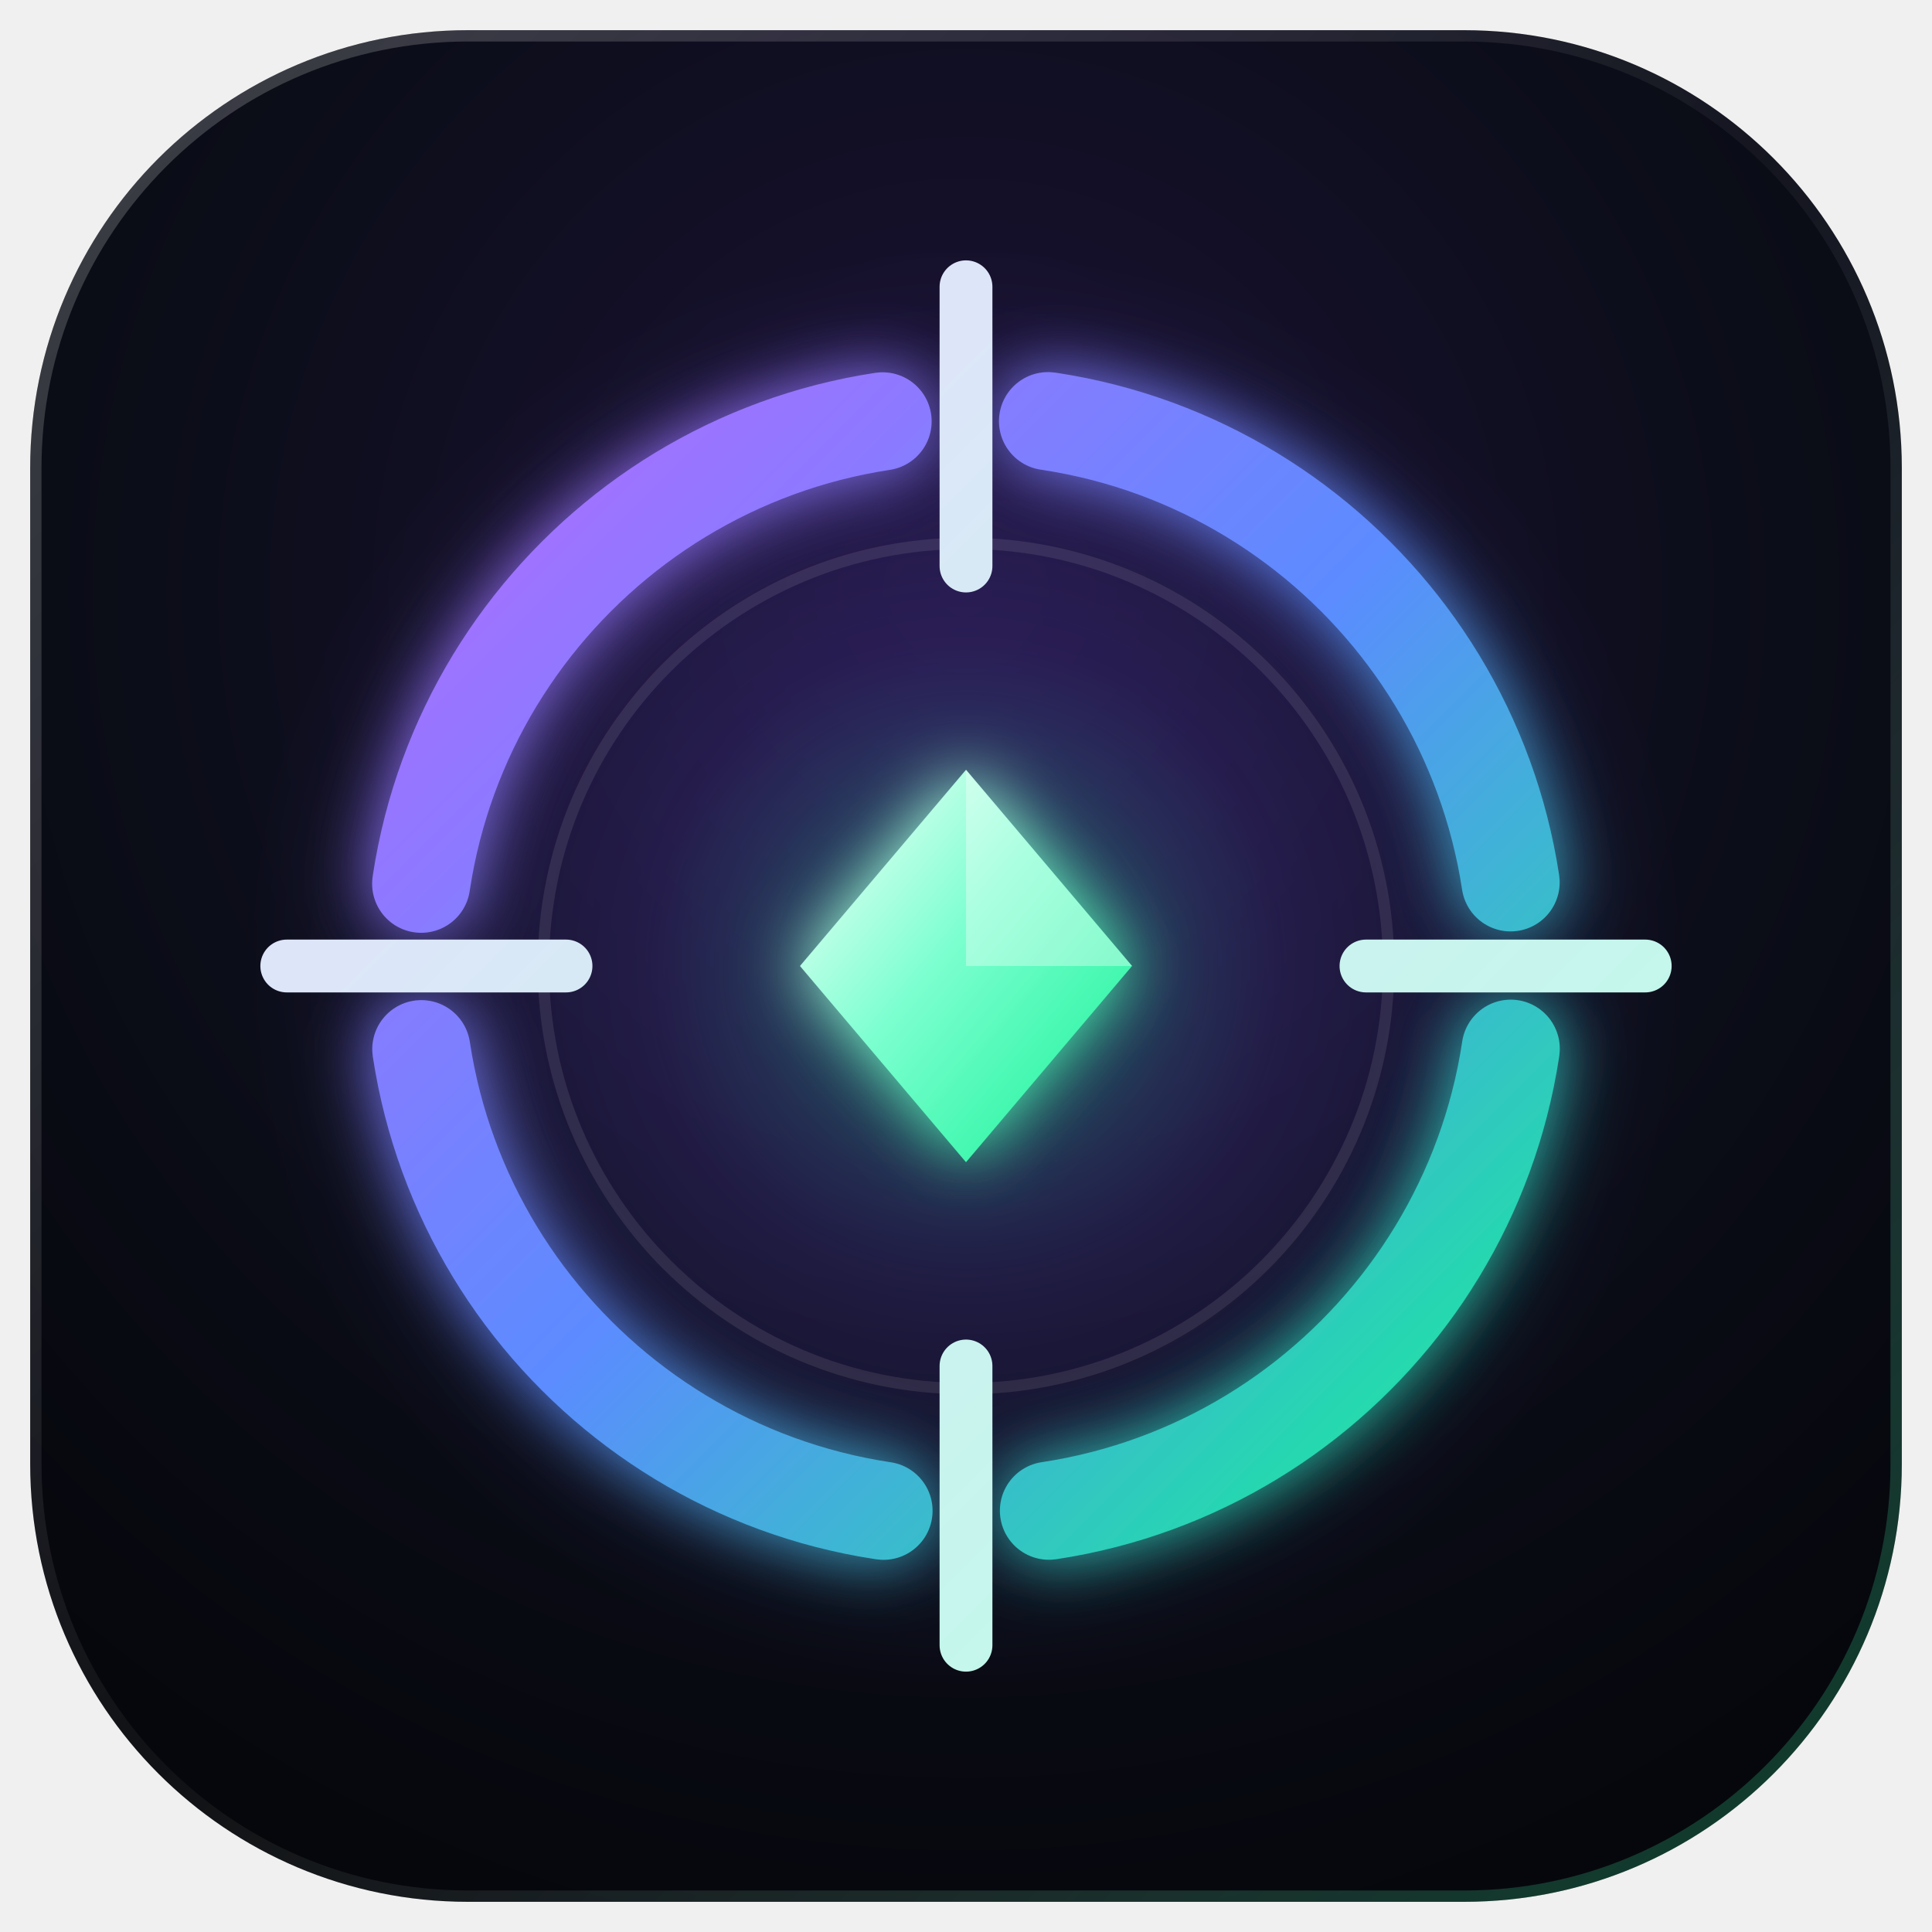
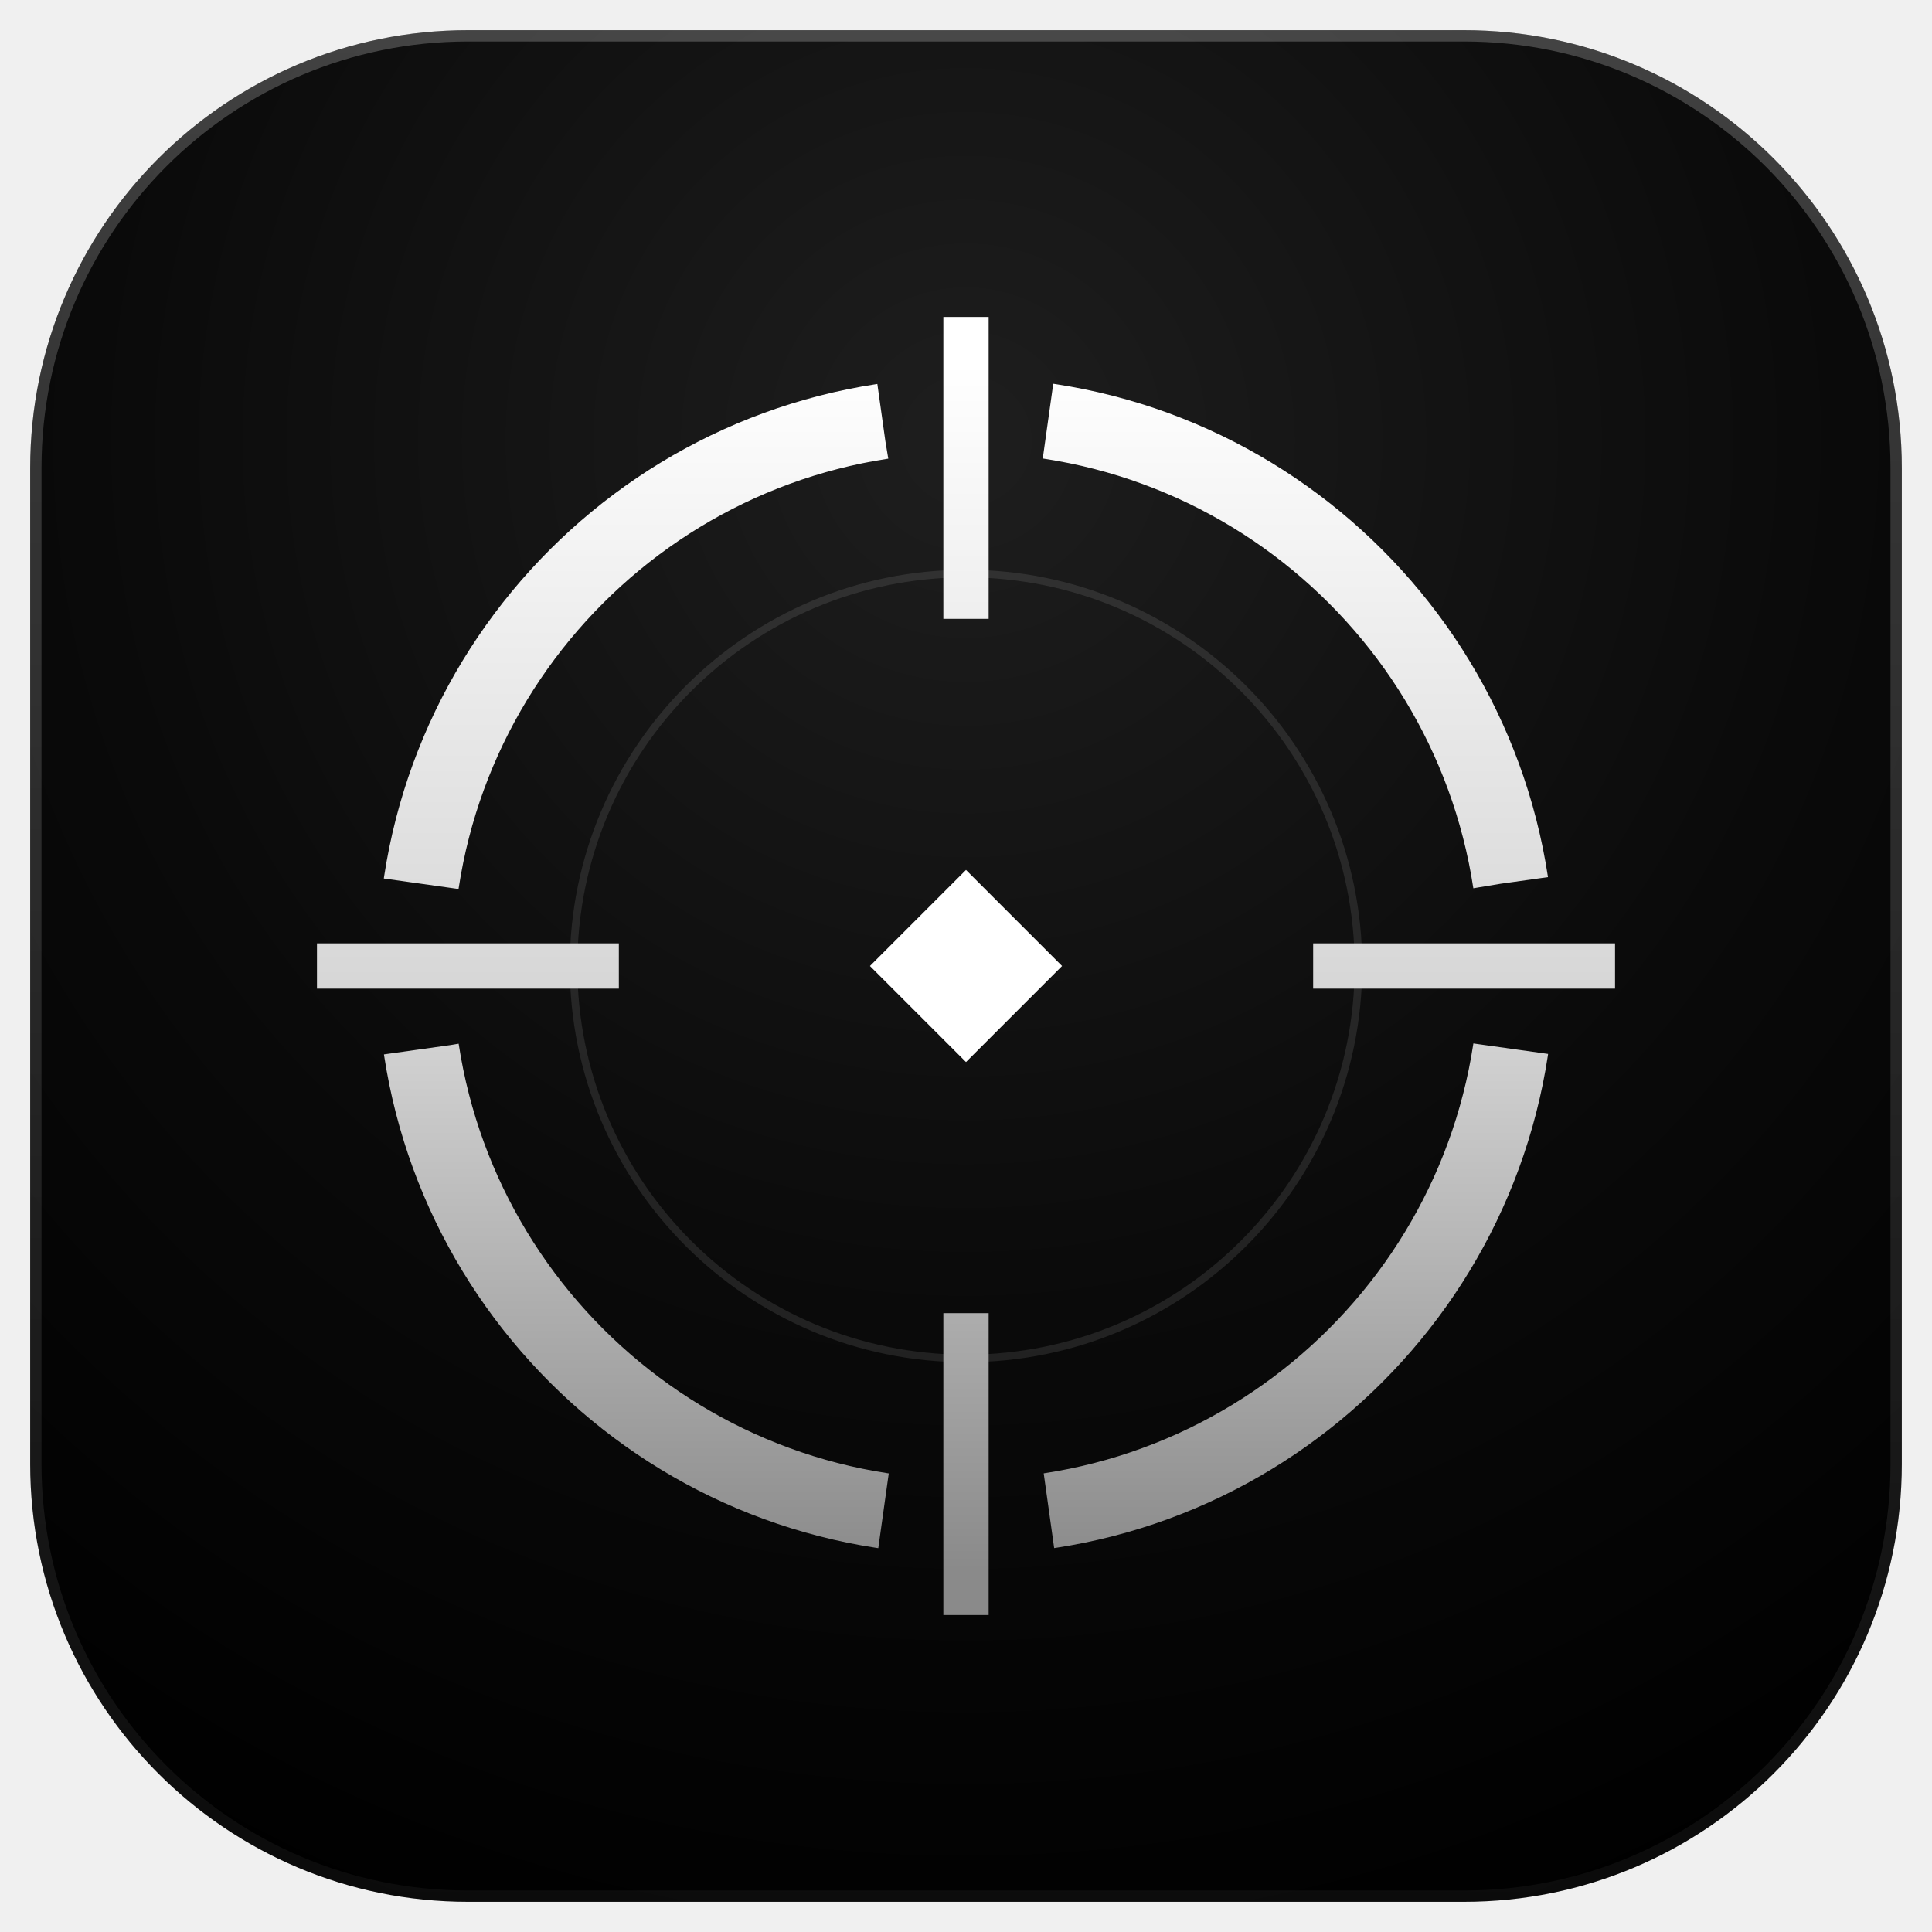
<svg xmlns="http://www.w3.org/2000/svg" viewBox="0 0 512 512">
  <defs>
-     <radialGradient id="bg" cx="50%" cy="30%" r="80%">
-       <stop offset="0" stop-color="#1b1236" />
-       <stop offset=".55" stop-color="#0b0d18" />
-       <stop offset="1" stop-color="#05060a" />
+     <radialGradient id="bg" cx="50%" cy="22%" r="85%">
+       <stop offset="0" stop-color="#1e1e1e" />
+       <stop offset=".55" stop-color="#0a0a0a" />
+       <stop offset="1" stop-color="#000" />
    </radialGradient>
-     <linearGradient id="edge" x1="0" y1="0" x2="1" y2="1">
+     <linearGradient id="edge" x1="0" y1="0" x2="0" y2="1">
      <stop offset="0" stop-color="#fff" stop-opacity=".22" />
-       <stop offset=".5" stop-color="#fff" stop-opacity=".04" />
-       <stop offset="1" stop-color="#14F195" stop-opacity=".25" />
+       <stop offset="1" stop-color="#fff" stop-opacity=".04" />
    </linearGradient>
-     <linearGradient id="ring" x1="0" y1="0" x2="1" y2="1">
-       <stop offset="0" stop-color="#B26BFF" />
-       <stop offset=".5" stop-color="#5B8CFF" />
-       <stop offset="1" stop-color="#14F195" />
+     <linearGradient id="metal" gradientUnits="userSpaceOnUse" x1="0" y1="96" x2="0" y2="416">
+       <stop offset="0" stop-color="#ffffff" />
+       <stop offset=".55" stop-color="#d4d4d4" />
+       <stop offset="1" stop-color="#8a8a8a" />
    </linearGradient>
-     <linearGradient id="tick" gradientUnits="userSpaceOnUse" x1="76" y1="76" x2="436" y2="436">
-       <stop offset="0" stop-color="#E9DDFF" />
-       <stop offset="1" stop-color="#B9FFE6" />
-     </linearGradient>
-     <linearGradient id="core" x1="0" y1="0" x2="1" y2="1">
-       <stop offset="0" stop-color="#ffffff" />
-       <stop offset=".45" stop-color="#7CFFD0" />
-       <stop offset="1" stop-color="#14F195" />
-     </linearGradient>
-     <radialGradient id="halo" cx="50%" cy="50%" r="50%">
-       <stop offset="0" stop-color="#14F195" stop-opacity=".45" />
-       <stop offset=".45" stop-color="#7B5CFF" stop-opacity=".16" />
-       <stop offset="1" stop-color="#7B5CFF" stop-opacity="0" />
-     </radialGradient>
-     <filter id="glow" x="-50%" y="-50%" width="200%" height="200%">
-       <feGaussianBlur stdDeviation="9" result="b" />
-       <feMerge>
-         <feMergeNode in="b" />
-         <feMergeNode in="SourceGraphic" />
-       </feMerge>
-     </filter>
  </defs>
  <rect id="tile" x="8" y="8" width="496" height="496" rx="116" fill="url(#bg)" />
  <rect x="9.5" y="9.5" width="493" height="493" rx="114.5" fill="none" stroke="url(#edge)" stroke-width="3" />
-   <circle cx="256" cy="256" r="190" fill="url(#halo)" />
-   <circle cx="256" cy="256" r="146" fill="none" stroke="url(#ring)" stroke-width="26" stroke-linecap="round" stroke-dasharray="185.3 44" stroke-dashoffset="-22" filter="url(#glow)" />
-   <circle cx="256" cy="256" r="112" fill="none" stroke="#fff" stroke-opacity=".09" stroke-width="3" />
-   <g stroke="url(#tick)" stroke-width="14" stroke-linecap="round">
-     <line x1="256" y1="76" x2="256" y2="150" />
-     <line x1="256" y1="362" x2="256" y2="436" />
-     <line x1="76" y1="256" x2="150" y2="256" />
-     <line x1="362" y1="256" x2="436" y2="256" />
-   </g>
-   <g filter="url(#glow)">
-     <path d="M256 204 L300 256 L256 308 L212 256 Z" fill="url(#core)" />
-   </g>
-   <path d="M256 204 L300 256 L256 256 Z" fill="#fff" fill-opacity=".35" />
+   <circle cx="256" cy="256" r="146" fill="none" stroke="url(#metal)" stroke-width="20" stroke-linecap="butt" stroke-dasharray="185.3 44" stroke-dashoffset="-22" />
+   <circle cx="256" cy="256" r="104" fill="none" stroke="#fff" stroke-opacity=".10" stroke-width="2" />
+   <path d="M256 84V164M256 348V428M84 256H164M348 256H428" stroke="url(#metal)" stroke-width="12" stroke-linecap="butt" />
+   <rect x="238" y="238" width="36" height="36" fill="#fff" transform="rotate(45 256 256)" />
</svg>
